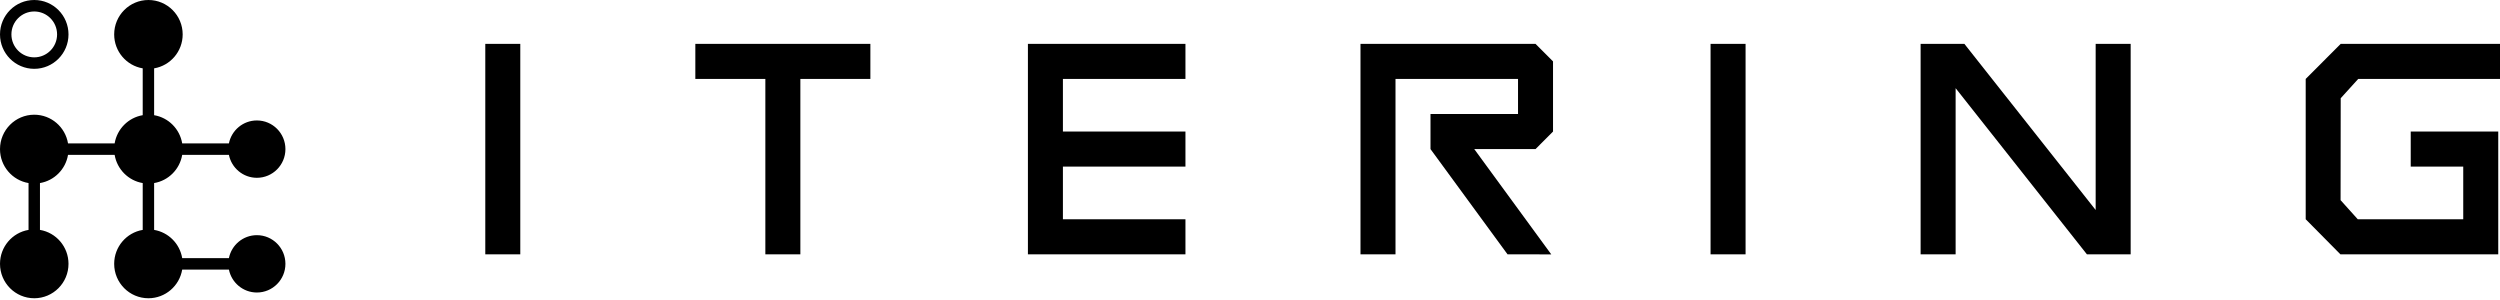
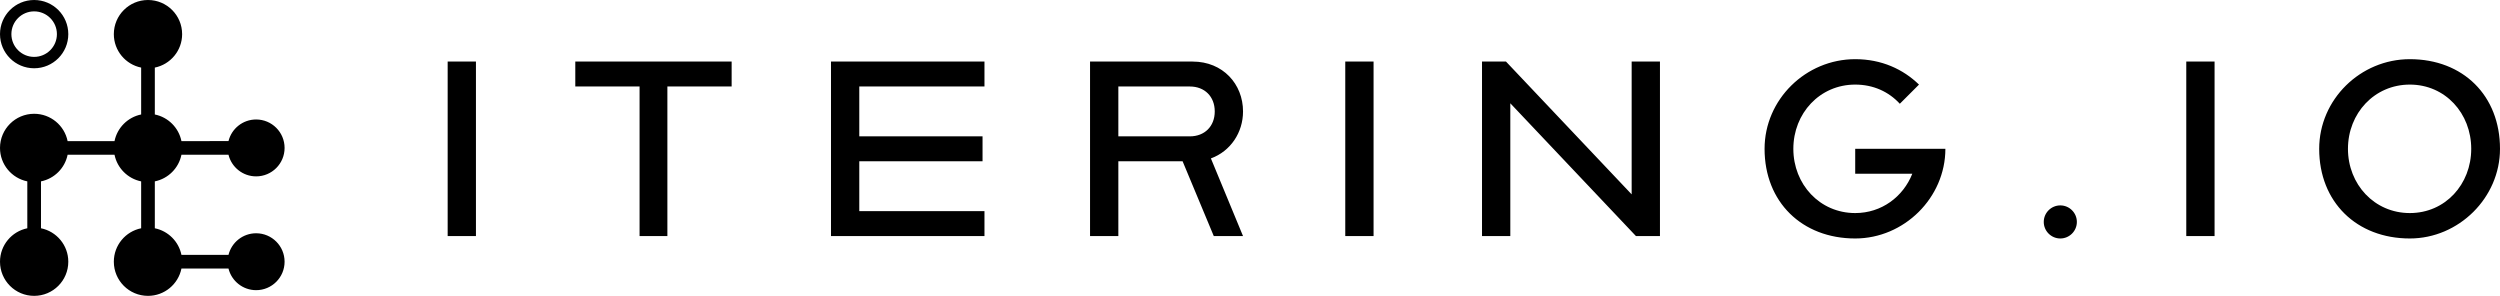
- <svg xmlns="http://www.w3.org/2000/svg" width="200px" height="24px" viewBox="0 0 200 24" version="1.1">
-   <g id="Logo" stroke="none" stroke-width="1" fill="none" fill-rule="evenodd">
-     <path d="M184.456,17.539 L184.456,6.315 L187.257,3.509 L200,3.509 L200,6.315 L188.657,6.315 L187.257,7.858 L187.247,16.013 L188.62,17.539 L197.059,17.539 L197.059,13.33 L192.858,13.33 L192.858,10.524 L199.86,10.524 L199.86,20.345 L187.232,20.345 L184.456,17.539 Z M170.453,20.345 L166.952,20.345 L156.45,7.053 L156.45,20.345 L153.649,20.345 L153.649,3.509 L157.15,3.509 L167.653,16.8 L167.653,3.509 L170.453,3.509 L170.453,20.345 Z M117.941,11.927 L124.102,20.351 L120.602,20.345 L114.44,11.927 L114.44,9.121 L121.442,9.121 L121.442,6.315 L111.64,6.315 L111.64,20.345 L108.839,20.345 L108.839,3.509 L122.842,3.509 L124.242,4.912 L124.242,10.524 L122.842,11.927 L117.941,11.927 Z M85.033,17.539 L94.836,17.539 L94.836,20.345 L82.233,20.345 L82.233,3.509 L94.836,3.509 L94.836,6.315 L85.033,6.315 L85.033,10.524 L94.836,10.524 L94.836,13.33 L85.033,13.33 L85.033,17.539 Z M61.228,6.315 L55.627,6.315 L55.627,3.509 L69.63,3.509 L69.63,6.315 L64.029,6.315 L64.029,20.345 L61.228,20.345 L61.228,6.315 Z M38.823,20.345 L38.823,3.509 L41.623,3.509 L41.623,20.345 L38.823,20.345 Z M136.845,20.345 L136.845,3.509 L139.646,3.509 L139.646,20.345 L136.845,20.345 Z" id="Combined-Shape" fill="#000000" />
-     <path d="M3.197,14.645 L3.197,18.392 C4.493,18.61 5.48,19.743 5.48,21.107 C5.48,22.628 4.253,23.86 2.74,23.86 C1.227,23.86 -2.14939178e-13,22.628 -2.14939178e-13,21.107 C-2.14939178e-13,19.743 0.987,18.61 2.283,18.392 L2.283,14.645 C0.987,14.427 -2.14939178e-13,13.294 -2.14939178e-13,11.93 C-2.14939178e-13,10.41 1.227,9.177 2.74,9.177 C4.098,9.177 5.225,10.169 5.442,11.471 L9.171,11.471 C9.364,10.318 10.27,9.408 11.417,9.215 L11.417,5.468 C10.121,5.25 9.134,4.117 9.134,2.753 C9.134,1.233 10.36,0 11.874,0 C13.387,0 14.614,1.233 14.614,2.753 C14.614,4.117 13.626,5.25 12.33,5.468 L12.33,9.215 C13.478,9.408 14.383,10.318 14.576,11.471 L18.313,11.471 C18.524,10.424 19.446,9.636 20.551,9.636 C21.812,9.636 22.834,10.663 22.834,11.93 C22.834,13.197 21.812,14.224 20.551,14.224 C19.446,14.224 18.524,13.436 18.313,12.389 L14.576,12.389 C14.383,13.542 13.478,14.452 12.33,14.645 L12.33,18.392 C13.478,18.585 14.383,19.495 14.576,20.648 L18.313,20.648 C18.524,19.601 19.446,18.813 20.551,18.813 C21.812,18.813 22.834,19.84 22.834,21.107 C22.834,22.374 21.812,23.401 20.551,23.401 C19.446,23.401 18.524,22.613 18.313,21.566 L14.576,21.566 C14.358,22.868 13.231,23.86 11.874,23.86 C10.36,23.86 9.134,22.628 9.134,21.107 C9.134,19.743 10.121,18.61 11.417,18.392 L11.417,14.645 C10.27,14.452 9.364,13.542 9.171,12.389 L5.442,12.389 C5.25,13.542 4.344,14.452 3.197,14.645 Z M2.74,5.506 C1.227,5.506 -1.78967952e-13,4.274 -1.78967952e-13,2.753 C-1.78967952e-13,1.233 1.227,0 2.74,0 C4.253,0 5.48,1.233 5.48,2.753 C5.48,4.274 4.253,5.506 2.74,5.506 Z M2.74,4.588 C3.749,4.588 4.567,3.767 4.567,2.753 C4.567,1.739 3.749,0.918 2.74,0.918 C1.731,0.918 0.913,1.739 0.913,2.753 C0.913,3.767 1.731,4.588 2.74,4.588 Z" id="Combined-Shape" fill="#000000" />
+ <svg xmlns="http://www.w3.org/2000/svg" width="169px" height="20px" viewBox="0 0 169 20" version="1.1">
+   <g id="Page-1" stroke="none" stroke-width="1" fill="none" fill-rule="evenodd">
+     <g id="home" transform="translate(-20, -20)" fill="#000000">
+       <path d="M30.004,20 C31.279,20 32.312,21.033 32.312,22.308 C32.312,23.424 31.519,24.355 30.466,24.569 L30.466,27.739 C31.37,27.922 32.083,28.635 32.266,29.539 L35.446,29.538 C35.653,28.699 36.411,28.077 37.314,28.077 C38.377,28.077 39.238,28.938 39.238,30 C39.238,31.062 38.377,31.923 37.314,31.923 C36.411,31.923 35.653,31.301 35.446,30.461 L32.266,30.461 C32.083,31.365 31.37,32.078 30.466,32.261 L30.466,35.431 C31.37,35.615 32.082,36.326 32.266,37.23 L35.446,37.23 C35.653,36.391 36.411,35.769 37.314,35.769 C38.377,35.769 39.238,36.63 39.238,37.692 C39.238,38.754 38.377,39.615 37.314,39.615 C36.411,39.615 35.653,38.993 35.446,38.154 L32.266,38.153 C32.052,39.207 31.121,40 30.004,40 C28.729,40 27.695,38.967 27.695,37.692 C27.695,36.576 28.488,35.644 29.542,35.431 L29.542,32.262 C28.638,32.078 27.925,31.366 27.741,30.461 L24.571,30.461 C24.388,31.365 23.675,32.078 22.771,32.261 L22.771,35.431 C23.824,35.645 24.617,36.576 24.617,37.692 C24.617,38.967 23.584,40 22.308,40 C21.033,40 20,38.967 20,37.692 C20,36.576 20.793,35.645 21.846,35.431 L21.846,32.261 C20.793,32.047 20,31.116 20,30 C20,28.726 21.033,27.692 22.308,27.692 C23.426,27.692 24.357,28.485 24.571,29.539 L27.741,29.539 C27.925,28.634 28.638,27.922 29.542,27.738 L29.542,24.569 C28.488,24.356 27.695,23.424 27.695,22.308 C27.695,21.033 28.729,20 30.004,20 Z M145.412,24 C147.196,24 148.655,24.681 149.724,25.718 L149.724,25.718 L148.428,27.014 C147.682,26.204 146.644,25.718 145.412,25.718 C143.013,25.718 141.23,27.662 141.23,30.061 C141.23,32.459 143.013,34.403 145.412,34.403 C147.196,34.403 148.655,33.301 149.271,31.746 L149.271,31.746 L145.412,31.746 L145.412,30.061 L151.508,30.061 C151.508,33.366 148.719,36.121 145.412,36.121 C141.814,36.121 139.285,33.658 139.285,30.061 C139.285,26.722 142.073,24 145.412,24 Z M159.277,33.885 C159.893,33.885 160.396,34.387 160.396,35.003 C160.396,35.619 159.893,36.121 159.277,36.121 C158.661,36.121 158.158,35.619 158.158,35.003 C158.158,34.387 158.661,33.885 159.277,33.885 Z M182.905,24 C186.504,24 189,26.463 189,30.061 C189,33.366 186.212,36.121 182.905,36.121 C179.306,36.121 176.777,33.658 176.777,30.061 C176.777,26.722 179.565,24 182.905,24 Z M52.174,24.162 L52.174,35.959 L50.262,35.959 L50.262,24.162 L52.174,24.162 Z M69.459,24.162 L69.459,25.847 L65.115,25.847 L65.115,35.959 L63.235,35.959 L63.235,25.847 L58.89,25.847 L58.89,24.162 L69.459,24.162 Z M86.55,24.162 L86.55,25.847 L78.088,25.847 L78.088,29.218 L86.42,29.218 L86.42,30.903 L78.088,30.903 L78.088,34.274 L86.55,34.274 L86.55,35.959 L76.175,35.959 L76.175,24.162 L86.55,24.162 Z M100.625,24.162 C102.668,24.162 104.029,25.685 104.029,27.533 C104.029,28.959 103.187,30.223 101.857,30.709 L101.857,30.709 L104.029,35.959 L102.052,35.959 L99.944,30.903 L95.6,30.903 L95.6,35.959 L93.687,35.959 L93.687,24.162 Z M112.853,24.162 L112.853,35.959 L110.94,35.959 L110.94,24.162 L112.853,24.162 Z M121.805,24.162 L130.3,33.139 L130.3,24.162 L132.213,24.162 L132.213,35.959 L130.591,35.959 L122.097,26.982 L122.097,35.959 L120.184,35.959 L120.184,24.162 L121.805,24.162 Z M169.705,24.162 L169.705,35.959 L167.792,35.959 L167.792,24.162 L169.705,24.162 Z M182.905,25.718 C180.506,25.718 178.722,27.662 178.722,30.061 C178.722,32.459 180.506,34.403 182.905,34.403 C185.304,34.403 187.055,32.459 187.055,30.061 C187.055,27.662 185.304,25.718 182.905,25.718 Z M100.431,25.847 L95.6,25.847 L95.6,29.218 L100.431,29.218 C101.436,29.218 102.117,28.537 102.117,27.533 C102.117,26.528 101.436,25.847 100.431,25.847 L100.431,25.847 Z M22.308,20 C23.584,20 24.617,21.033 24.617,22.308 C24.617,23.582 23.584,24.615 22.308,24.615 C21.033,24.615 20,23.582 20,22.308 C20,21.033 21.033,20 22.308,20 Z M22.308,20.769 C21.459,20.769 20.77,21.458 20.77,22.308 C20.77,23.157 21.459,23.846 22.308,23.846 C23.158,23.846 23.847,23.157 23.847,22.308 C23.847,21.458 23.158,20.769 22.308,20.769 Z" id="形状结合" />
+     </g>
  </g>
</svg>
